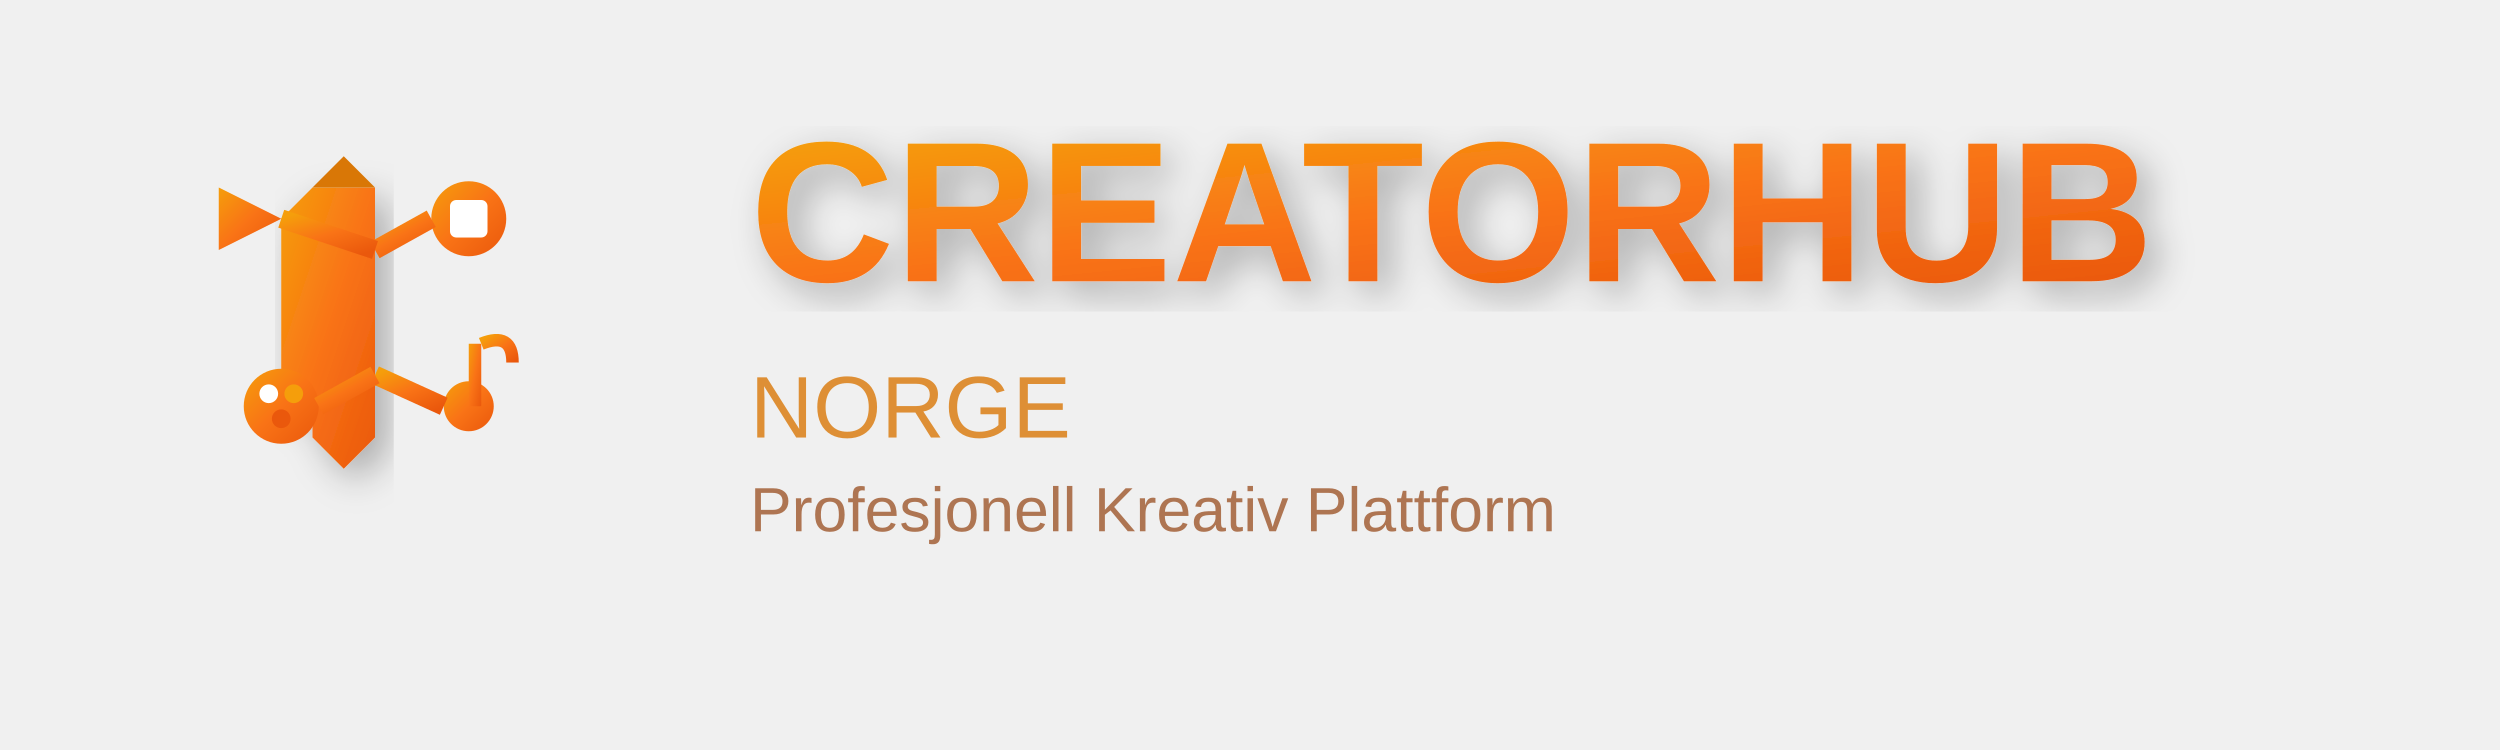
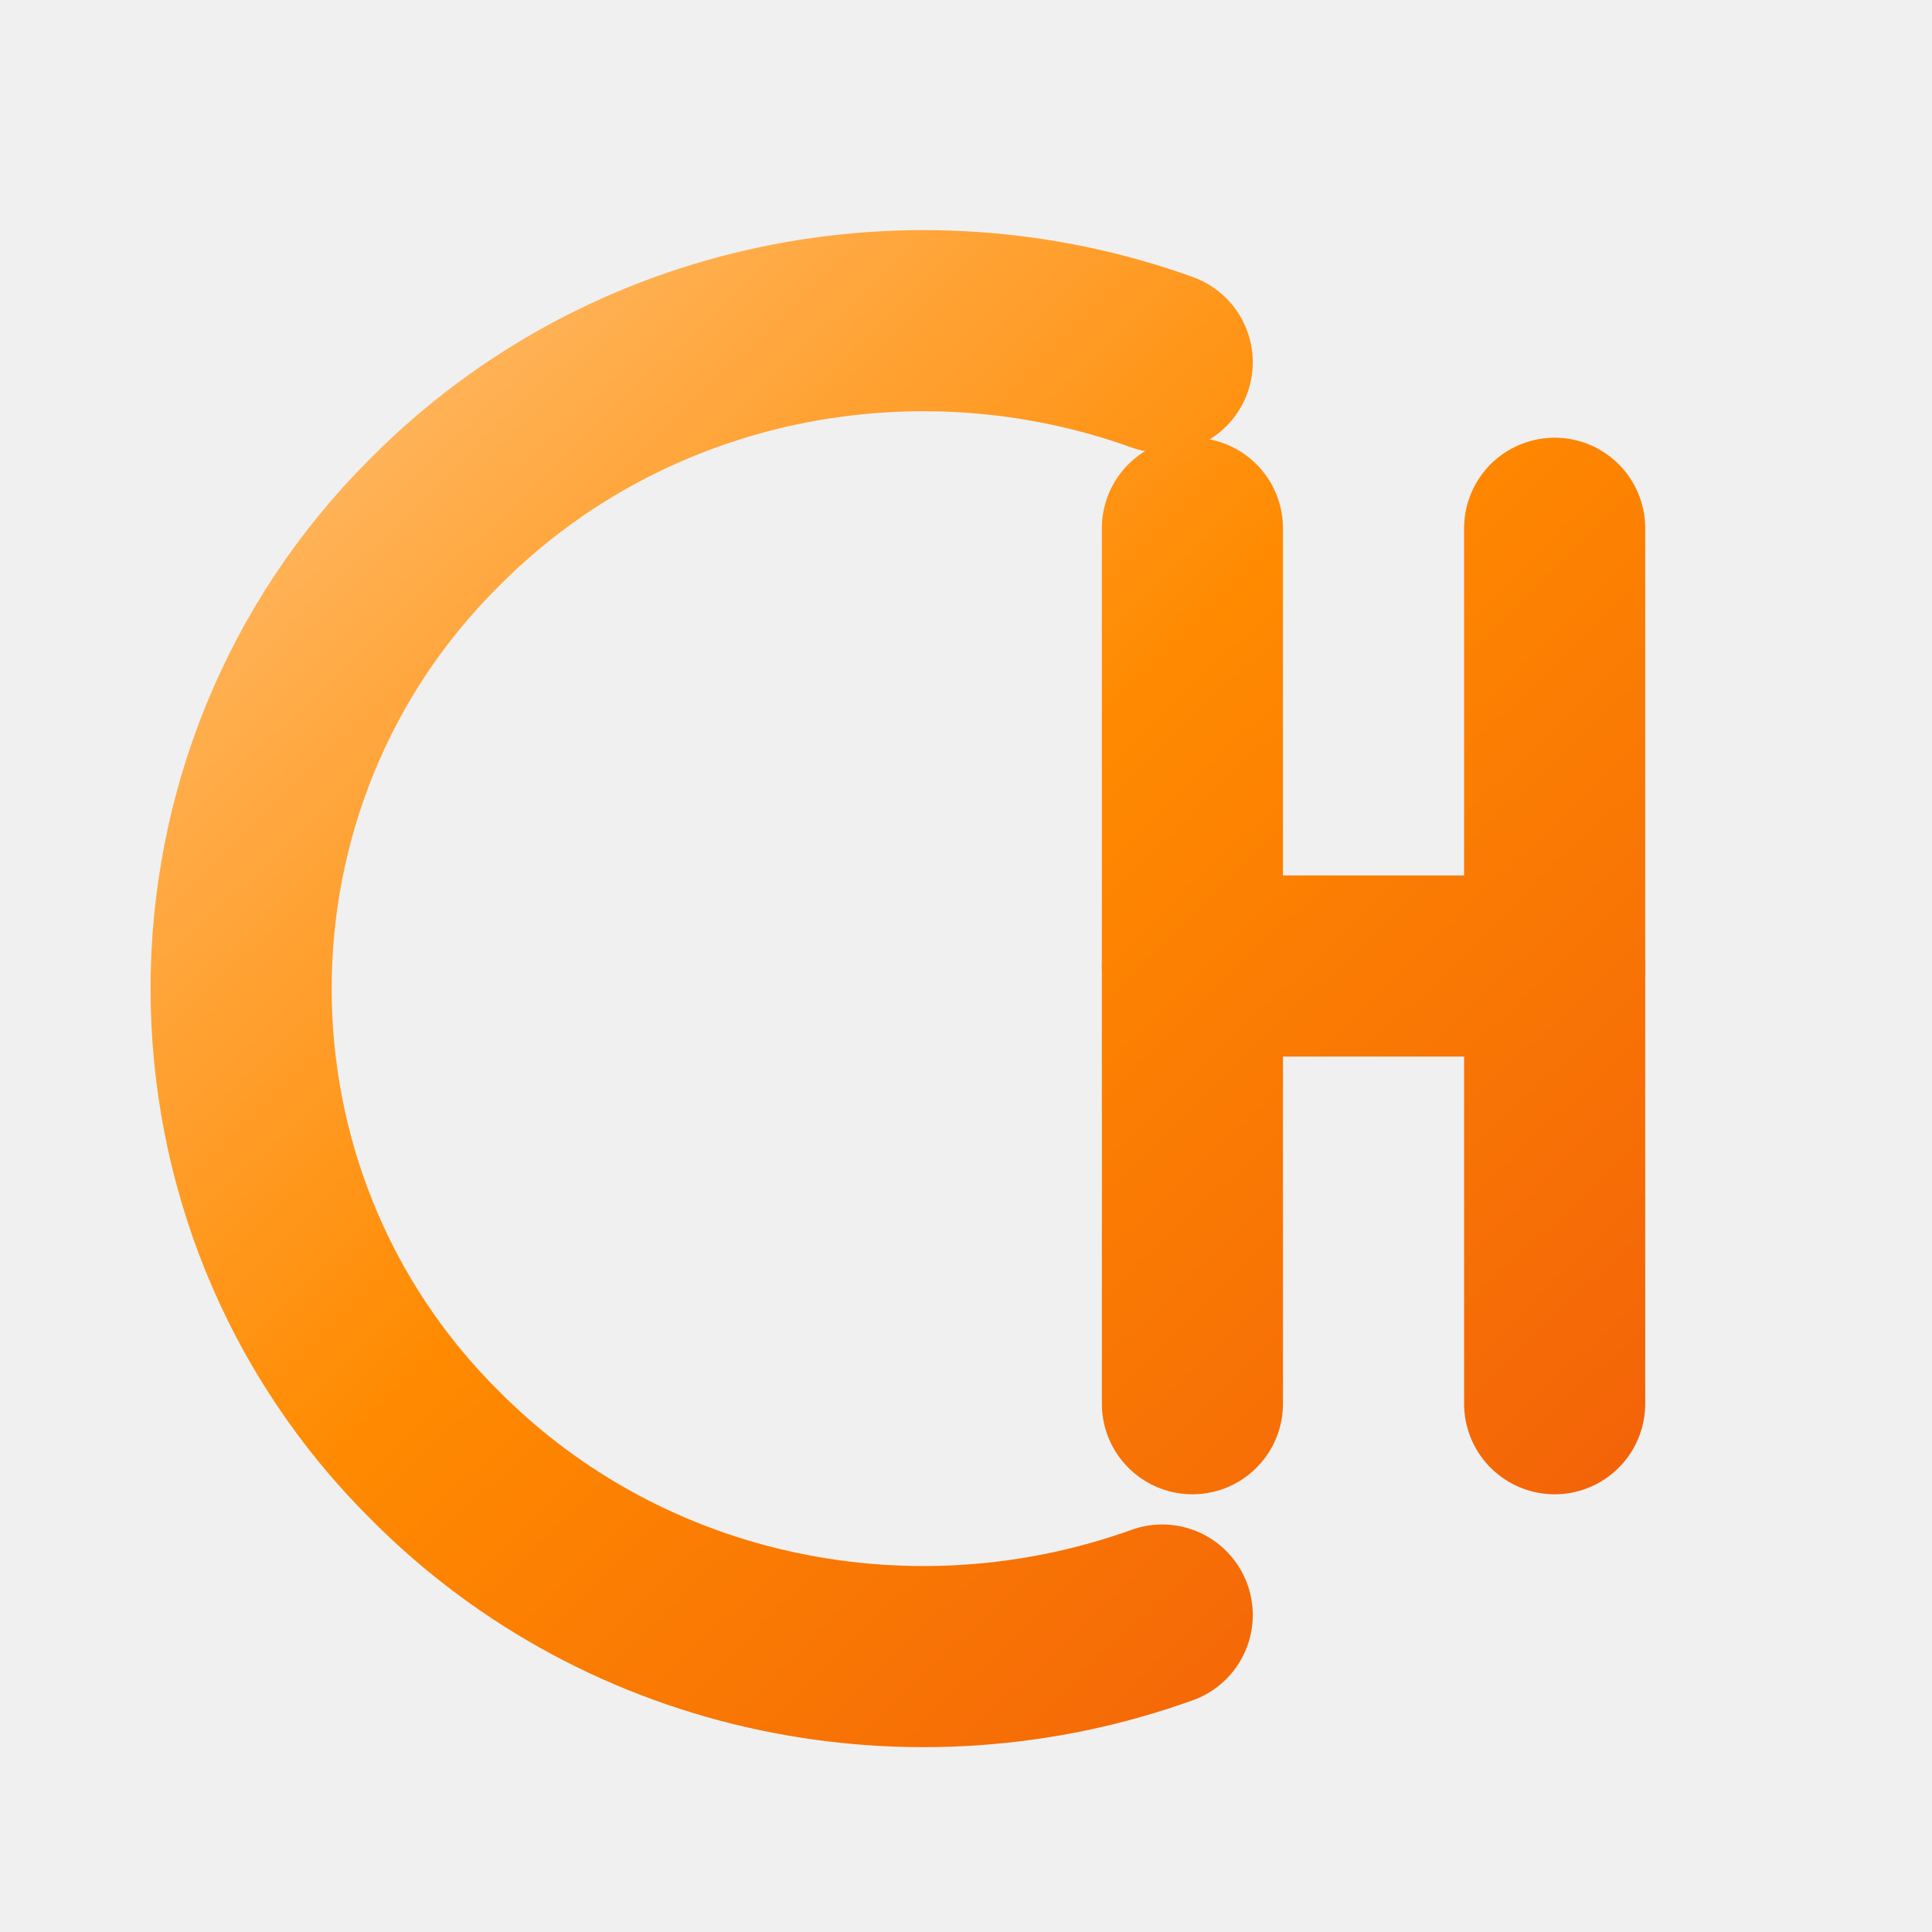
- <svg xmlns="http://www.w3.org/2000/svg" width="400" height="120" viewBox="0 0 400 120">
+ <svg xmlns="http://www.w3.org/2000/svg" width="128" height="128" viewBox="0 0 128 128" fill="none">
  <defs>
-     <linearGradient id="logoGradient" x1="0%" y1="0%" x2="100%" y2="100%">
-       <stop offset="0%" style="stop-color:#f59e0b;stop-opacity:1" />
-       <stop offset="50%" style="stop-color:#f97316;stop-opacity:1" />
-       <stop offset="100%" style="stop-color:#ea580c;stop-opacity:1" />
+     <linearGradient id="creatorhubMarkGradient" x1="18" y1="16" x2="112" y2="114" gradientUnits="userSpaceOnUse">
+       <stop offset="0" stop-color="#FFBF72" />
+       <stop offset="0.45" stop-color="#FF8A00" />
+       <stop offset="1" stop-color="#F05A0A" />
    </linearGradient>
-     <filter id="dropShadow" x="-20%" y="-20%" width="140%" height="140%">
-       <feDropShadow dx="2" dy="2" stdDeviation="3" flood-color="#000000" flood-opacity="0.3" />
-     </filter>
  </defs>
-   <g transform="translate(40, 20)">
-     <path d="M20 10 L20 50 L15 55 L10 50 L10 45 L5 45 L5 15 L10 10 Z" fill="url(#logoGradient)" filter="url(#dropShadow)" />
-     <polygon points="10,10 15,5 20,10" fill="#d97706" />
-     <circle cx="35" cy="15" r="6" fill="url(#logoGradient)" />
-     <rect x="32" y="12" width="6" height="6" rx="1" fill="#ffffff" />
-     <line x1="20" y1="20" x2="29" y2="15" stroke="url(#logoGradient)" stroke-width="3" />
-     <polygon points="5,15 -5,10 -5,20" fill="url(#logoGradient)" />
-     <line x1="20" y1="20" x2="5" y2="15" stroke="url(#logoGradient)" stroke-width="3" />
-     <circle cx="35" cy="45" r="4" fill="url(#logoGradient)" />
-     <rect x="35" y="35" width="2" height="10" fill="url(#logoGradient)" />
-     <path d="M37 35 Q42 33 42 38" stroke="url(#logoGradient)" stroke-width="2" fill="none" />
-     <line x1="20" y1="40" x2="31" y2="45" stroke="url(#logoGradient)" stroke-width="3" />
-     <circle cx="5" cy="45" r="6" fill="url(#logoGradient)" />
-     <circle cx="3" cy="43" r="1.5" fill="#ffffff" />
-     <circle cx="7" cy="43" r="1.5" fill="#f59e0b" />
-     <circle cx="5" cy="47" r="1.5" fill="#ea580c" />
-     <line x1="20" y1="40" x2="11" y2="45" stroke="url(#logoGradient)" stroke-width="3" />
-   </g>
-   <text x="120" y="45" font-family="Arial, sans-serif" font-size="32" font-weight="bold" fill="url(#logoGradient)" filter="url(#dropShadow)">CREATORHUB</text>
-   <text x="120" y="70" font-family="Arial, sans-serif" font-size="14" font-weight="normal" fill="#d97706" opacity="0.8">NORGE</text>
-   <text x="120" y="85" font-family="Arial, sans-serif" font-size="10" font-weight="normal" fill="#92400e" opacity="0.7">Profesjonell Kreativ Plattform</text>
+   <path d="M77 24C60.6 18.1 41.6 21.7 28.8 34.6C11.7 51.6 11.7 79.4 28.8 96.4C41.6 109.3 60.6 112.9 77 107" stroke="url(#creatorhubMarkGradient)" stroke-width="12" stroke-linecap="round" stroke-linejoin="round" />
+   <path d="M79 35V93" stroke="url(#creatorhubMarkGradient)" stroke-width="12" stroke-linecap="round" />
+   <path d="M103 35V93" stroke="url(#creatorhubMarkGradient)" stroke-width="12" stroke-linecap="round" />
+   <path d="M79 64H103" stroke="url(#creatorhubMarkGradient)" stroke-width="12" stroke-linecap="round" />
</svg>
